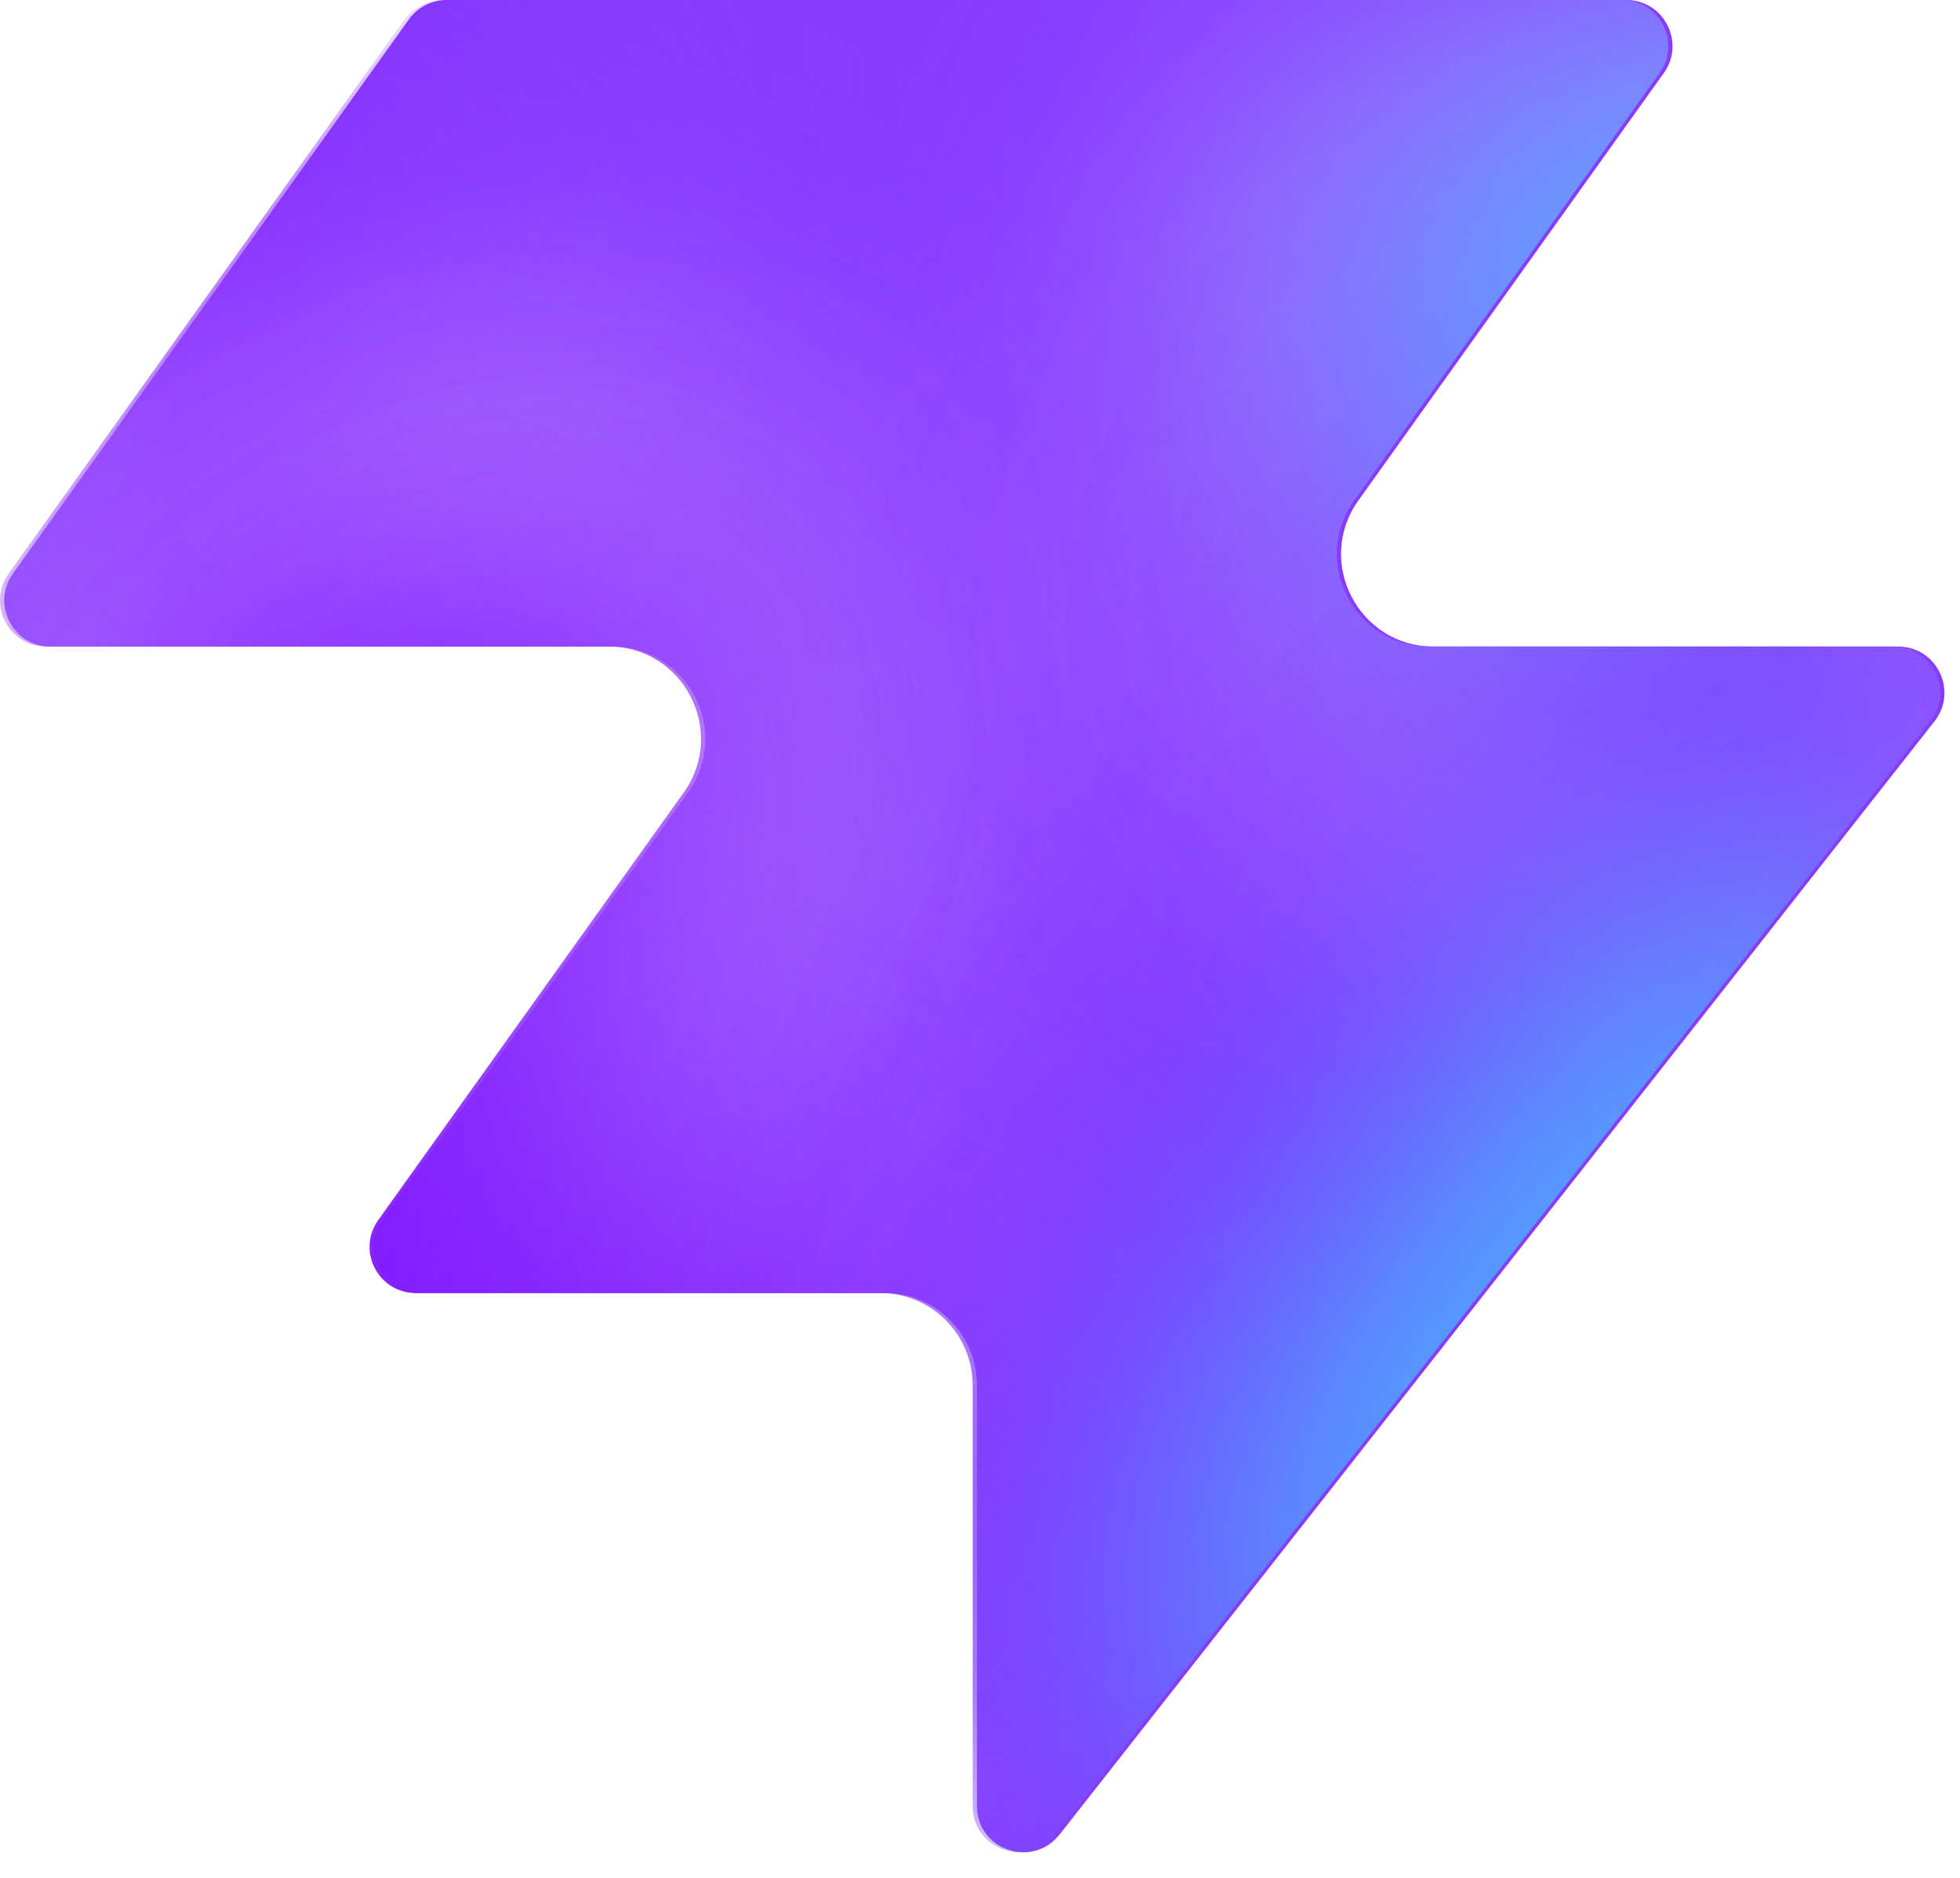
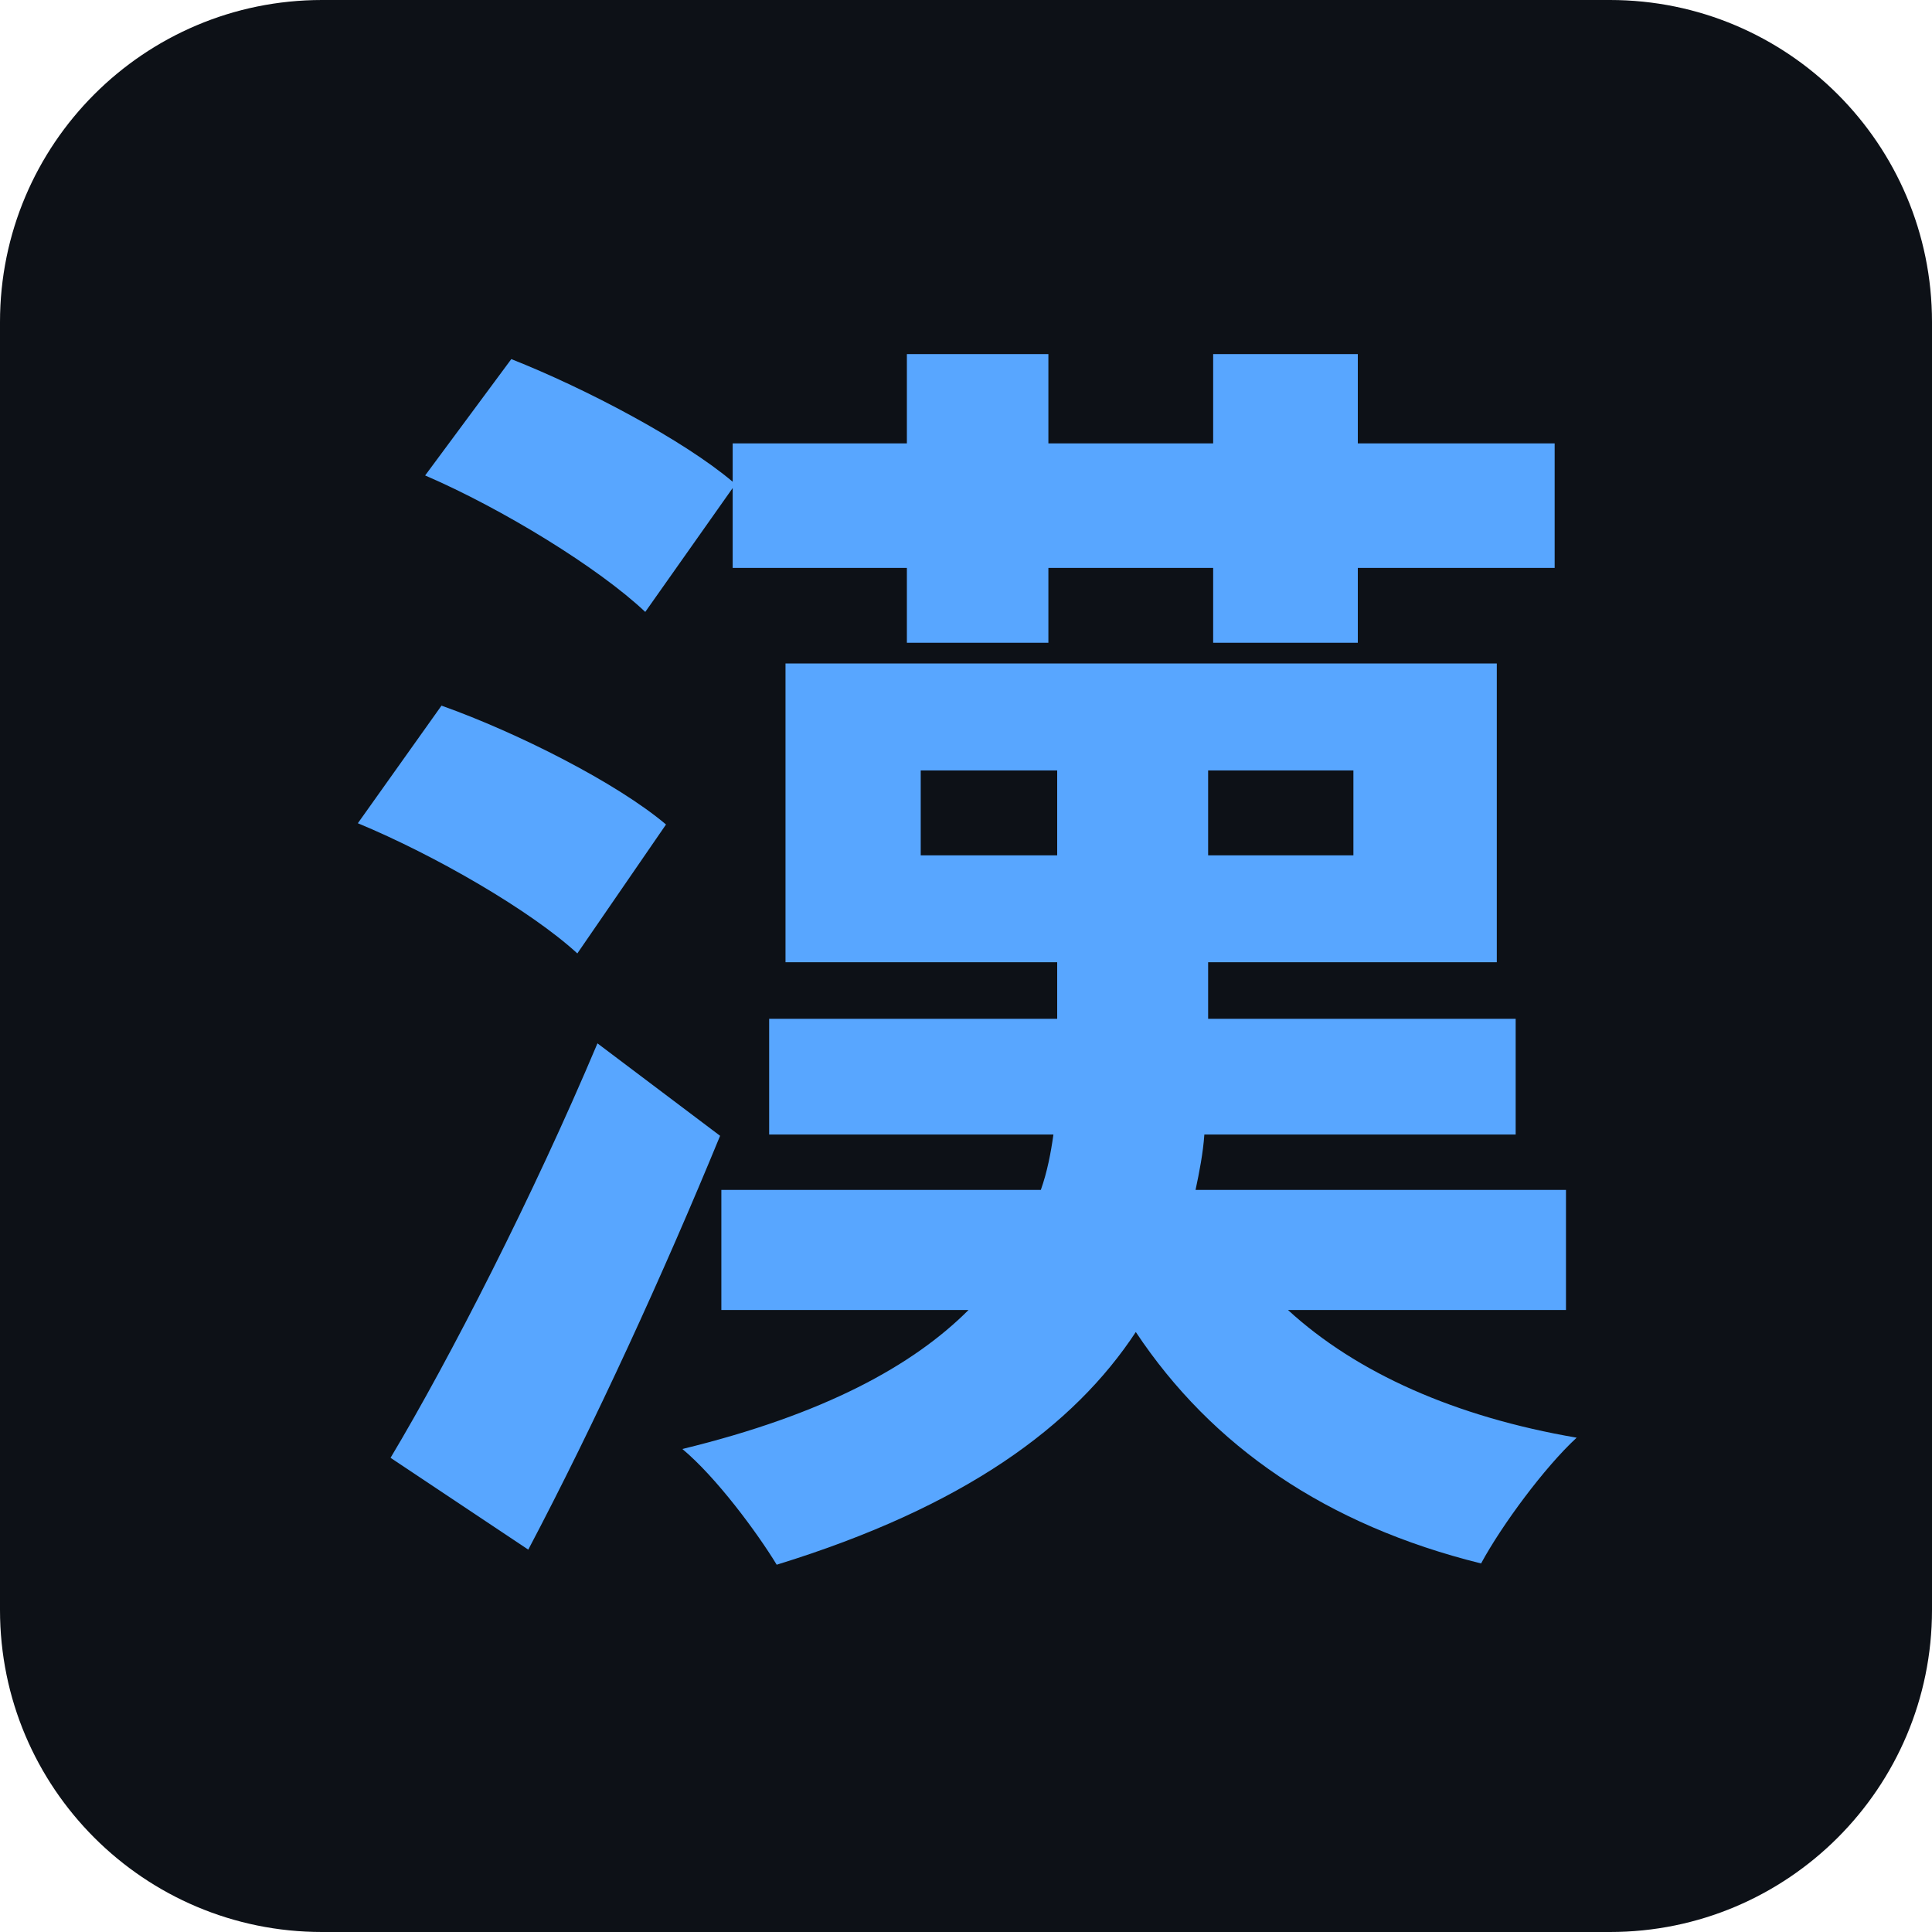
- <svg xmlns="http://www.w3.org/2000/svg" width="48" height="46" fill="none" viewBox="0 0 48 46">
-   <path fill="#863bff" d="M25.946 44.938c-.664.845-2.021.375-2.021-.698V33.937a2.26 2.26 0 0 0-2.262-2.262H10.287c-.92 0-1.456-1.04-.92-1.788l7.48-10.471c1.07-1.497 0-3.578-1.842-3.578H1.237c-.92 0-1.456-1.04-.92-1.788L10.013.474c.214-.297.556-.474.92-.474h28.894c.92 0 1.456 1.04.92 1.788l-7.48 10.471c-1.07 1.498 0 3.579 1.842 3.579h11.377c.943 0 1.473 1.088.89 1.83L25.947 44.94z" style="fill:#863bff;fill:color(display-p3 .525 .23 1);fill-opacity:1" />
-   <mask id="a" width="48" height="46" x="0" y="0" maskUnits="userSpaceOnUse" style="mask-type:alpha">
-     <path fill="#000" d="M25.842 44.938c-.664.844-2.021.375-2.021-.698V33.937a2.26 2.26 0 0 0-2.262-2.262H10.183c-.92 0-1.456-1.04-.92-1.788l7.48-10.471c1.07-1.498 0-3.579-1.842-3.579H1.133c-.92 0-1.456-1.04-.92-1.787L9.91.473c.214-.297.556-.474.92-.474h28.894c.92 0 1.456 1.04.92 1.788l-7.48 10.471c-1.07 1.498 0 3.578 1.842 3.578h11.377c.943 0 1.473 1.088.89 1.832L25.843 44.94z" style="fill:#000;fill-opacity:1" />
-   </mask>
-   <g mask="url(#a)">
-     <g filter="url(#b)">
-       <ellipse cx="5.508" cy="14.704" fill="#ede6ff" rx="5.508" ry="14.704" style="fill:#ede6ff;fill:color(display-p3 .927 .903 1);fill-opacity:1" transform="matrix(.00324 1 1 -.00324 -4.47 31.516)" />
-     </g>
-     <g filter="url(#c)">
-       <ellipse cx="10.399" cy="29.851" fill="#ede6ff" rx="10.399" ry="29.851" style="fill:#ede6ff;fill:color(display-p3 .927 .903 1);fill-opacity:1" transform="matrix(.00324 1 1 -.00324 -39.328 7.883)" />
-     </g>
-     <g filter="url(#d)">
-       <ellipse cx="5.508" cy="30.487" fill="#7e14ff" rx="5.508" ry="30.487" style="fill:#7e14ff;fill:color(display-p3 .492 .077 1);fill-opacity:1" transform="rotate(89.814 -25.913 -14.639)scale(1 -1)" />
-     </g>
-     <g filter="url(#e)">
-       <ellipse cx="5.508" cy="30.599" fill="#7e14ff" rx="5.508" ry="30.599" style="fill:#7e14ff;fill:color(display-p3 .492 .077 1);fill-opacity:1" transform="rotate(89.814 -32.644 -3.334)scale(1 -1)" />
-     </g>
-     <g filter="url(#f)">
-       <ellipse cx="5.508" cy="30.599" fill="#7e14ff" rx="5.508" ry="30.599" style="fill:#7e14ff;fill:color(display-p3 .492 .077 1);fill-opacity:1" transform="matrix(.00324 1 1 -.00324 -34.34 30.47)" />
-     </g>
-     <g filter="url(#g)">
-       <ellipse cx="14.072" cy="22.078" fill="#ede6ff" rx="14.072" ry="22.078" style="fill:#ede6ff;fill:color(display-p3 .927 .903 1);fill-opacity:1" transform="rotate(93.35 24.506 48.493)scale(-1 1)" />
-     </g>
-     <g filter="url(#h)">
-       <ellipse cx="3.47" cy="21.501" fill="#7e14ff" rx="3.47" ry="21.501" style="fill:#7e14ff;fill:color(display-p3 .492 .077 1);fill-opacity:1" transform="rotate(89.009 28.708 47.59)scale(-1 1)" />
-     </g>
-     <g filter="url(#i)">
-       <ellipse cx="3.47" cy="21.501" fill="#7e14ff" rx="3.47" ry="21.501" style="fill:#7e14ff;fill:color(display-p3 .492 .077 1);fill-opacity:1" transform="rotate(89.009 28.708 47.59)scale(-1 1)" />
-     </g>
-     <g filter="url(#j)">
-       <ellipse cx=".387" cy="8.972" fill="#7e14ff" rx="4.407" ry="29.108" style="fill:#7e14ff;fill:color(display-p3 .492 .077 1);fill-opacity:1" transform="rotate(39.51 .387 8.972)" />
-     </g>
-     <g filter="url(#k)">
-       <ellipse cx="47.523" cy="-6.092" fill="#7e14ff" rx="4.407" ry="29.108" style="fill:#7e14ff;fill:color(display-p3 .492 .077 1);fill-opacity:1" transform="rotate(37.892 47.523 -6.092)" />
-     </g>
-     <g filter="url(#l)">
-       <ellipse cx="41.412" cy="6.333" fill="#47bfff" rx="5.971" ry="9.665" style="fill:#47bfff;fill:color(display-p3 .28 .748 1);fill-opacity:1" transform="rotate(37.892 41.412 6.333)" />
-     </g>
-     <g filter="url(#m)">
-       <ellipse cx="-1.879" cy="38.332" fill="#7e14ff" rx="4.407" ry="29.108" style="fill:#7e14ff;fill:color(display-p3 .492 .077 1);fill-opacity:1" transform="rotate(37.892 -1.88 38.332)" />
-     </g>
-     <g filter="url(#n)">
-       <ellipse cx="-1.879" cy="38.332" fill="#7e14ff" rx="4.407" ry="29.108" style="fill:#7e14ff;fill:color(display-p3 .492 .077 1);fill-opacity:1" transform="rotate(37.892 -1.88 38.332)" />
-     </g>
-     <g filter="url(#o)">
-       <ellipse cx="35.651" cy="29.907" fill="#7e14ff" rx="4.407" ry="29.108" style="fill:#7e14ff;fill:color(display-p3 .492 .077 1);fill-opacity:1" transform="rotate(37.892 35.651 29.907)" />
-     </g>
-     <g filter="url(#p)">
-       <ellipse cx="38.418" cy="32.4" fill="#47bfff" rx="5.971" ry="15.297" style="fill:#47bfff;fill:color(display-p3 .28 .748 1);fill-opacity:1" transform="rotate(37.892 38.418 32.4)" />
-     </g>
-   </g>
-   <defs>
-     <filter id="b" width="60.045" height="41.654" x="-19.77" y="16.149" color-interpolation-filters="sRGB" filterUnits="userSpaceOnUse">
-       <feFlood flood-opacity="0" result="BackgroundImageFix" />
-       <feBlend in="SourceGraphic" in2="BackgroundImageFix" result="shape" />
-       <feGaussianBlur result="effect1_foregroundBlur_2002_17158" stdDeviation="7.659" />
-     </filter>
-     <filter id="c" width="90.34" height="51.437" x="-54.613" y="-7.533" color-interpolation-filters="sRGB" filterUnits="userSpaceOnUse">
-       <feFlood flood-opacity="0" result="BackgroundImageFix" />
-       <feBlend in="SourceGraphic" in2="BackgroundImageFix" result="shape" />
-       <feGaussianBlur result="effect1_foregroundBlur_2002_17158" stdDeviation="7.659" />
-     </filter>
-     <filter id="d" width="79.355" height="29.4" x="-49.64" y="2.03" color-interpolation-filters="sRGB" filterUnits="userSpaceOnUse">
-       <feFlood flood-opacity="0" result="BackgroundImageFix" />
-       <feBlend in="SourceGraphic" in2="BackgroundImageFix" result="shape" />
-       <feGaussianBlur result="effect1_foregroundBlur_2002_17158" stdDeviation="4.596" />
-     </filter>
-     <filter id="e" width="79.579" height="29.4" x="-45.045" y="20.029" color-interpolation-filters="sRGB" filterUnits="userSpaceOnUse">
-       <feFlood flood-opacity="0" result="BackgroundImageFix" />
-       <feBlend in="SourceGraphic" in2="BackgroundImageFix" result="shape" />
-       <feGaussianBlur result="effect1_foregroundBlur_2002_17158" stdDeviation="4.596" />
-     </filter>
-     <filter id="f" width="79.579" height="29.4" x="-43.513" y="21.178" color-interpolation-filters="sRGB" filterUnits="userSpaceOnUse">
-       <feFlood flood-opacity="0" result="BackgroundImageFix" />
-       <feBlend in="SourceGraphic" in2="BackgroundImageFix" result="shape" />
-       <feGaussianBlur result="effect1_foregroundBlur_2002_17158" stdDeviation="4.596" />
-     </filter>
-     <filter id="g" width="74.749" height="58.852" x="15.756" y="-17.901" color-interpolation-filters="sRGB" filterUnits="userSpaceOnUse">
-       <feFlood flood-opacity="0" result="BackgroundImageFix" />
-       <feBlend in="SourceGraphic" in2="BackgroundImageFix" result="shape" />
-       <feGaussianBlur result="effect1_foregroundBlur_2002_17158" stdDeviation="7.659" />
-     </filter>
-     <filter id="h" width="61.377" height="25.362" x="23.548" y="2.284" color-interpolation-filters="sRGB" filterUnits="userSpaceOnUse">
-       <feFlood flood-opacity="0" result="BackgroundImageFix" />
-       <feBlend in="SourceGraphic" in2="BackgroundImageFix" result="shape" />
-       <feGaussianBlur result="effect1_foregroundBlur_2002_17158" stdDeviation="4.596" />
-     </filter>
-     <filter id="i" width="61.377" height="25.362" x="23.548" y="2.284" color-interpolation-filters="sRGB" filterUnits="userSpaceOnUse">
-       <feFlood flood-opacity="0" result="BackgroundImageFix" />
-       <feBlend in="SourceGraphic" in2="BackgroundImageFix" result="shape" />
-       <feGaussianBlur result="effect1_foregroundBlur_2002_17158" stdDeviation="4.596" />
-     </filter>
-     <filter id="j" width="56.045" height="63.649" x="-27.636" y="-22.853" color-interpolation-filters="sRGB" filterUnits="userSpaceOnUse">
-       <feFlood flood-opacity="0" result="BackgroundImageFix" />
-       <feBlend in="SourceGraphic" in2="BackgroundImageFix" result="shape" />
-       <feGaussianBlur result="effect1_foregroundBlur_2002_17158" stdDeviation="4.596" />
-     </filter>
-     <filter id="k" width="54.814" height="64.646" x="20.116" y="-38.415" color-interpolation-filters="sRGB" filterUnits="userSpaceOnUse">
-       <feFlood flood-opacity="0" result="BackgroundImageFix" />
-       <feBlend in="SourceGraphic" in2="BackgroundImageFix" result="shape" />
-       <feGaussianBlur result="effect1_foregroundBlur_2002_17158" stdDeviation="4.596" />
-     </filter>
-     <filter id="l" width="33.541" height="35.313" x="24.641" y="-11.323" color-interpolation-filters="sRGB" filterUnits="userSpaceOnUse">
-       <feFlood flood-opacity="0" result="BackgroundImageFix" />
-       <feBlend in="SourceGraphic" in2="BackgroundImageFix" result="shape" />
-       <feGaussianBlur result="effect1_foregroundBlur_2002_17158" stdDeviation="4.596" />
-     </filter>
-     <filter id="m" width="54.814" height="64.646" x="-29.286" y="6.009" color-interpolation-filters="sRGB" filterUnits="userSpaceOnUse">
-       <feFlood flood-opacity="0" result="BackgroundImageFix" />
-       <feBlend in="SourceGraphic" in2="BackgroundImageFix" result="shape" />
-       <feGaussianBlur result="effect1_foregroundBlur_2002_17158" stdDeviation="4.596" />
-     </filter>
-     <filter id="n" width="54.814" height="64.646" x="-29.286" y="6.009" color-interpolation-filters="sRGB" filterUnits="userSpaceOnUse">
-       <feFlood flood-opacity="0" result="BackgroundImageFix" />
-       <feBlend in="SourceGraphic" in2="BackgroundImageFix" result="shape" />
-       <feGaussianBlur result="effect1_foregroundBlur_2002_17158" stdDeviation="4.596" />
-     </filter>
-     <filter id="o" width="54.814" height="64.646" x="8.244" y="-2.416" color-interpolation-filters="sRGB" filterUnits="userSpaceOnUse">
-       <feFlood flood-opacity="0" result="BackgroundImageFix" />
-       <feBlend in="SourceGraphic" in2="BackgroundImageFix" result="shape" />
-       <feGaussianBlur result="effect1_foregroundBlur_2002_17158" stdDeviation="4.596" />
-     </filter>
-     <filter id="p" width="39.409" height="43.623" x="18.713" y="10.588" color-interpolation-filters="sRGB" filterUnits="userSpaceOnUse">
-       <feFlood flood-opacity="0" result="BackgroundImageFix" />
-       <feBlend in="SourceGraphic" in2="BackgroundImageFix" result="shape" />
-       <feGaussianBlur result="effect1_foregroundBlur_2002_17158" stdDeviation="4.596" />
-     </filter>
-   </defs>
+ <svg xmlns="http://www.w3.org/2000/svg" viewBox="0 0 48 48" width="48" height="48">
+   <rect width="48" height="48" rx="8" fill="#0d1117" />
+   <text x="24" y="36" text-anchor="middle" font-family="'Noto Sans JP', sans-serif" font-size="32" font-weight="700" fill="#58a6ff">漢</text>
</svg>
